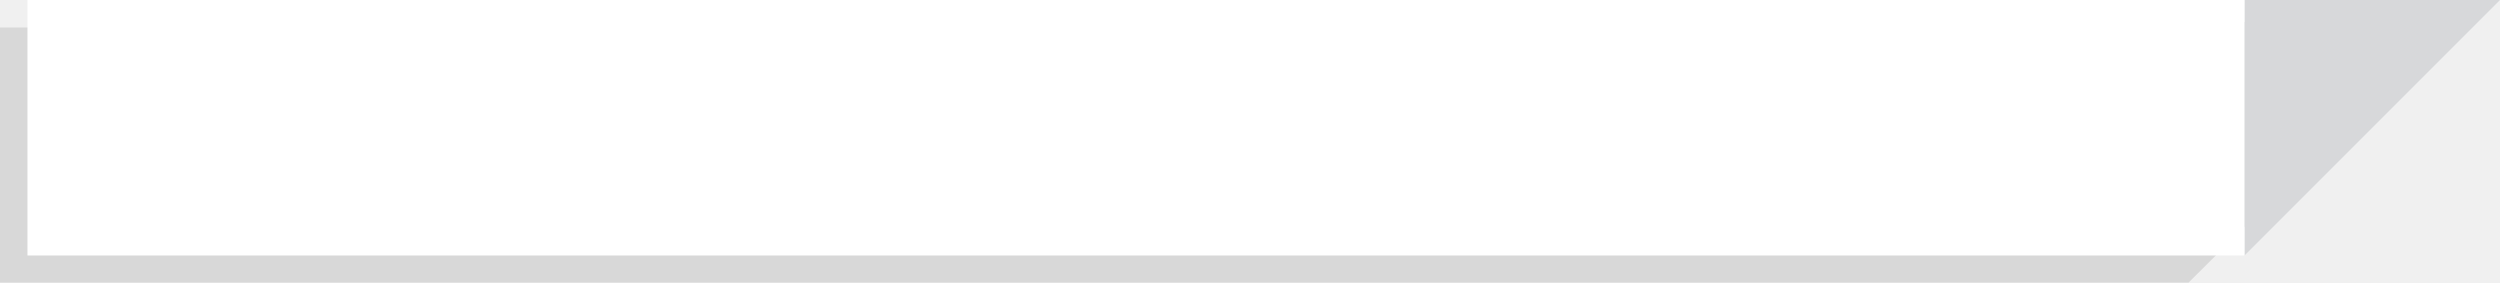
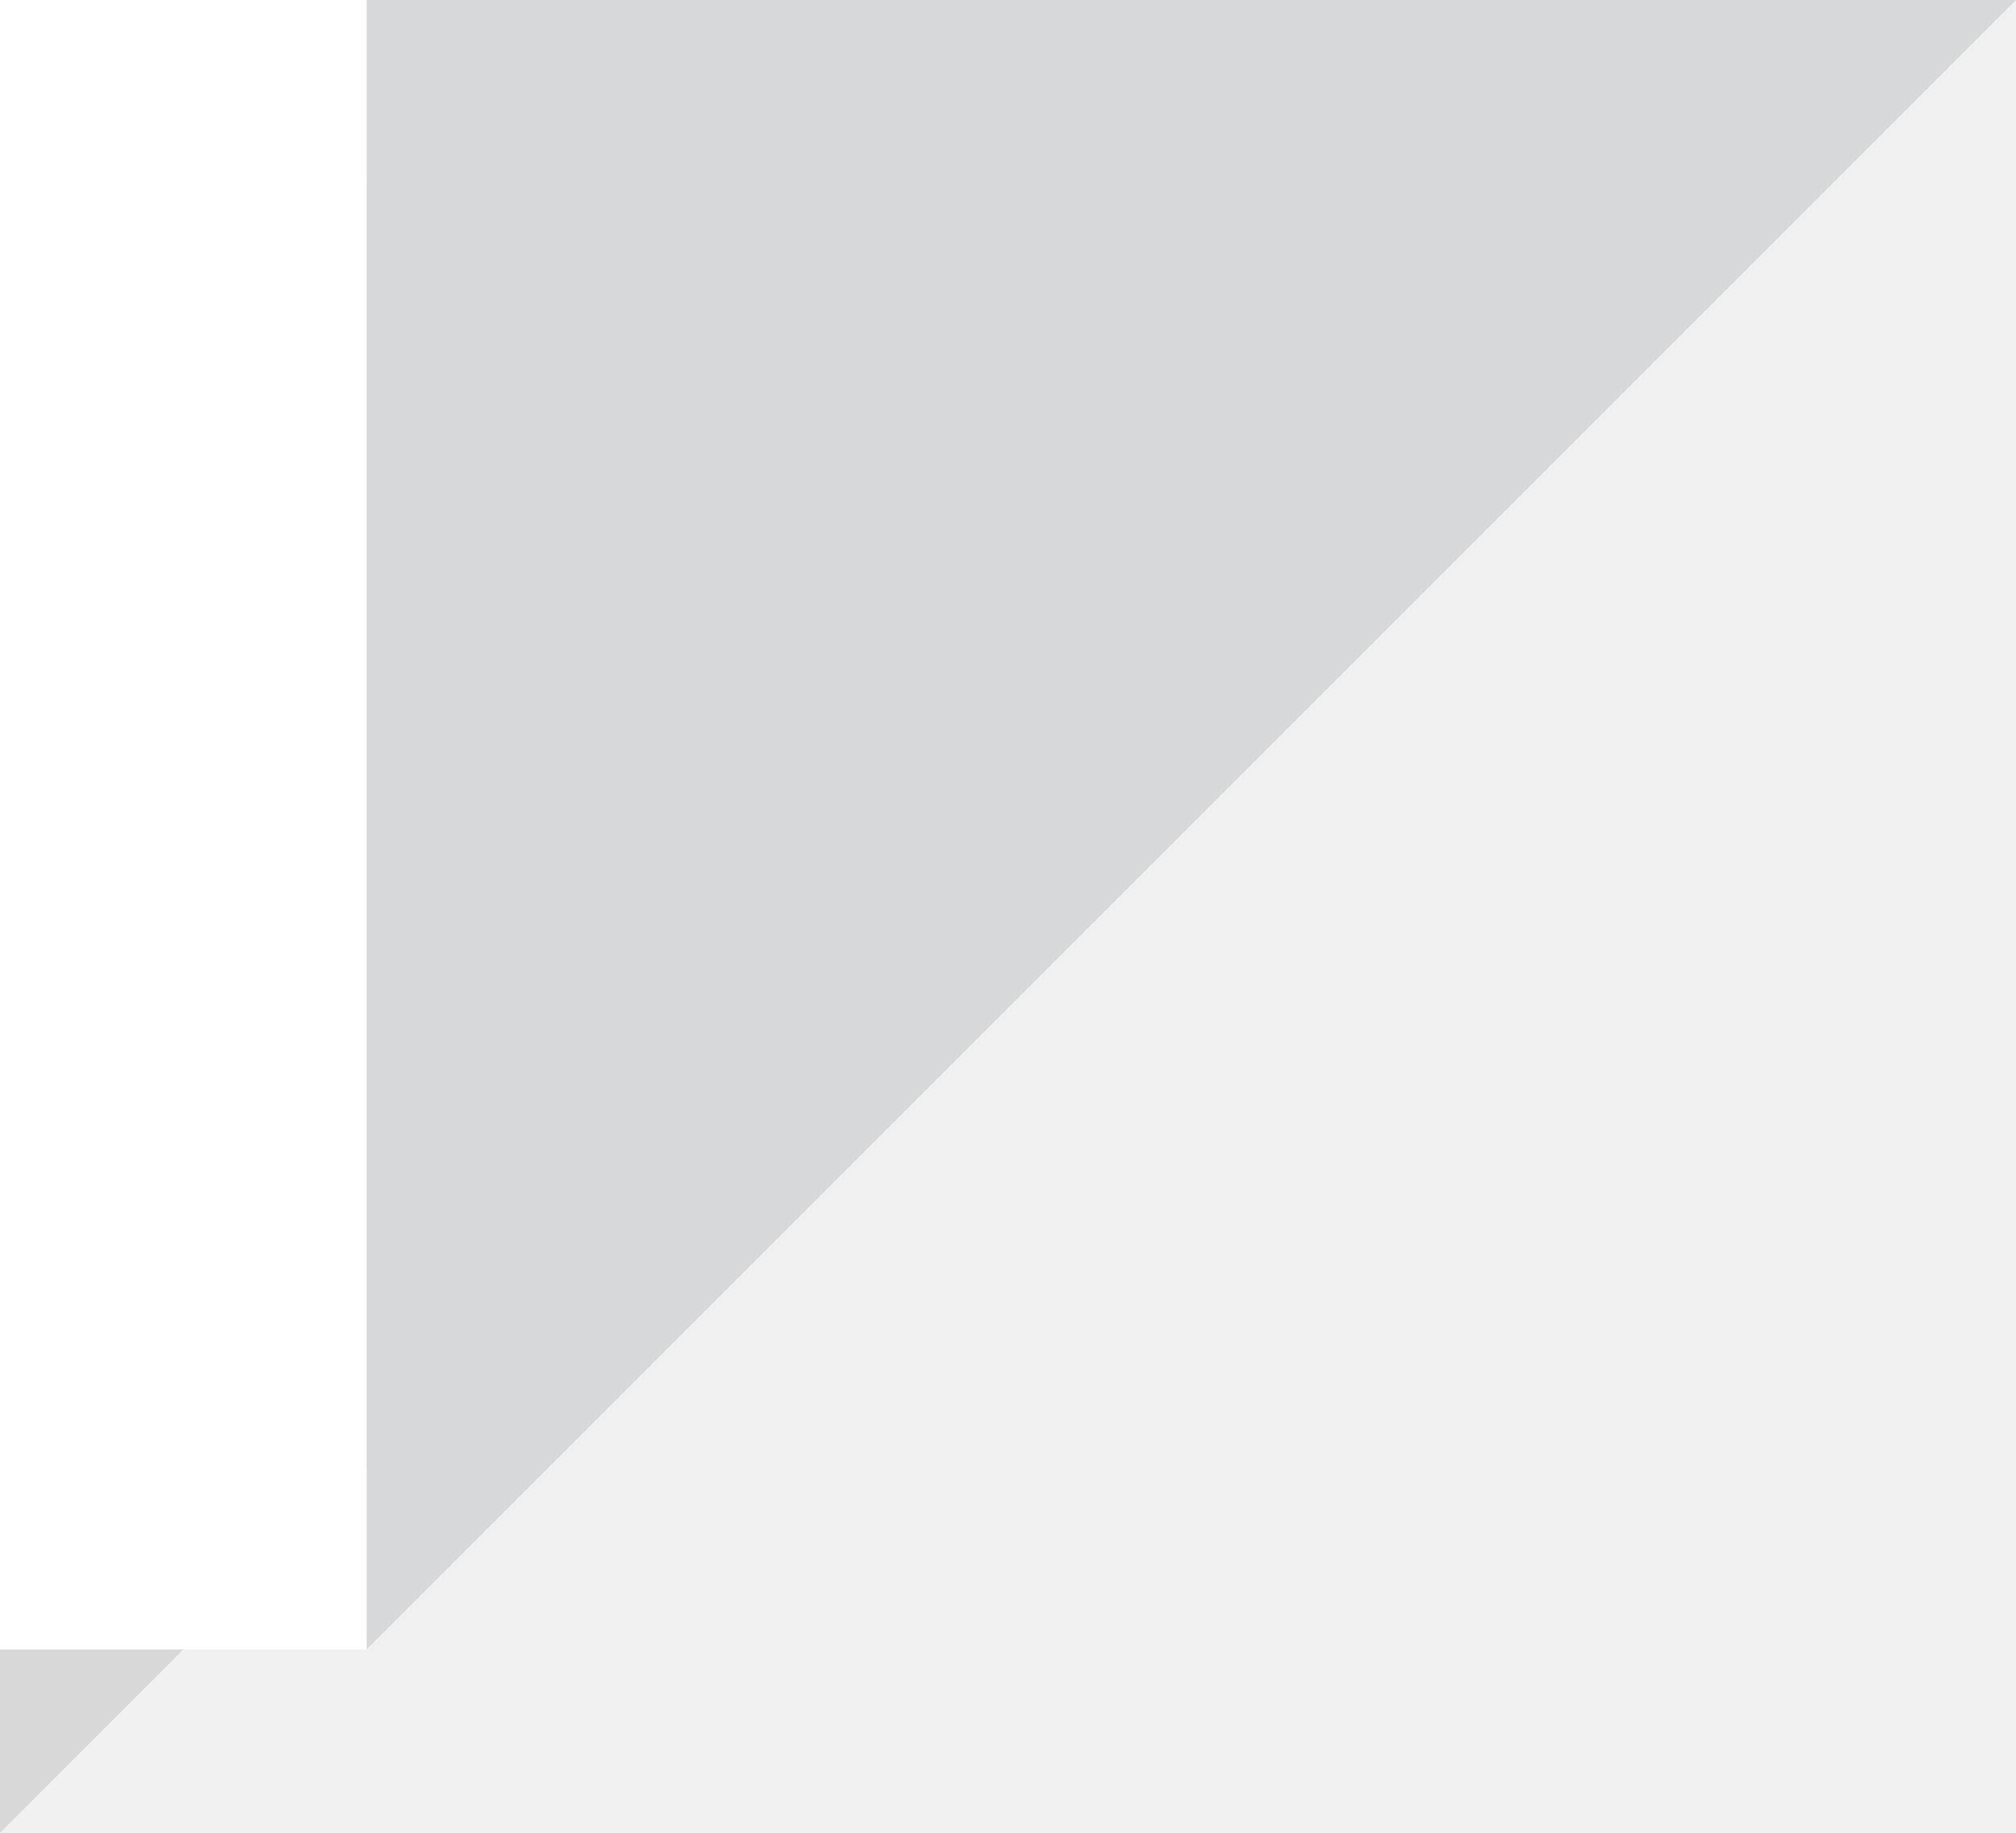
- <svg xmlns="http://www.w3.org/2000/svg" version="1.1" id="Capa_1" x="0px" y="0px" width="455px" height="51.432px" viewBox="0 0 455 51.432" enable-background="new 0 0 455 51.432" xml:space="preserve">
-   <polygon opacity="0.1" points="398.318,51.432 0,51.432 0,5 398.182,5 450,0 " />
-   <polygon fill="#D7D8DA" points="455,0 408.5,0 408.5,46.5 " />
-   <rect x="5" fill="#FFFFFF" width="403.5" height="46.5" />
+ <svg xmlns="http://www.w3.org/2000/svg" version="1.1" id="Capa_1" x="0px" y="0px" width="55px" height="50px" viewBox="399.091 0.716 55 50" enable-background="new 399.091 0.716 55 50" xml:space="preserve">
+   <polygon opacity="0.1" enable-background="new    " points="444.091,5.716 399.091,5.716 399.091,50.716 " />
+   <polygon fill="#D7D8DA" points="454.091,0.716 409.091,0.716 409.091,45.716 " />
+   <rect x="399.091" y="0.716" fill="#FFFFFF" width="10" height="45" />
</svg>
